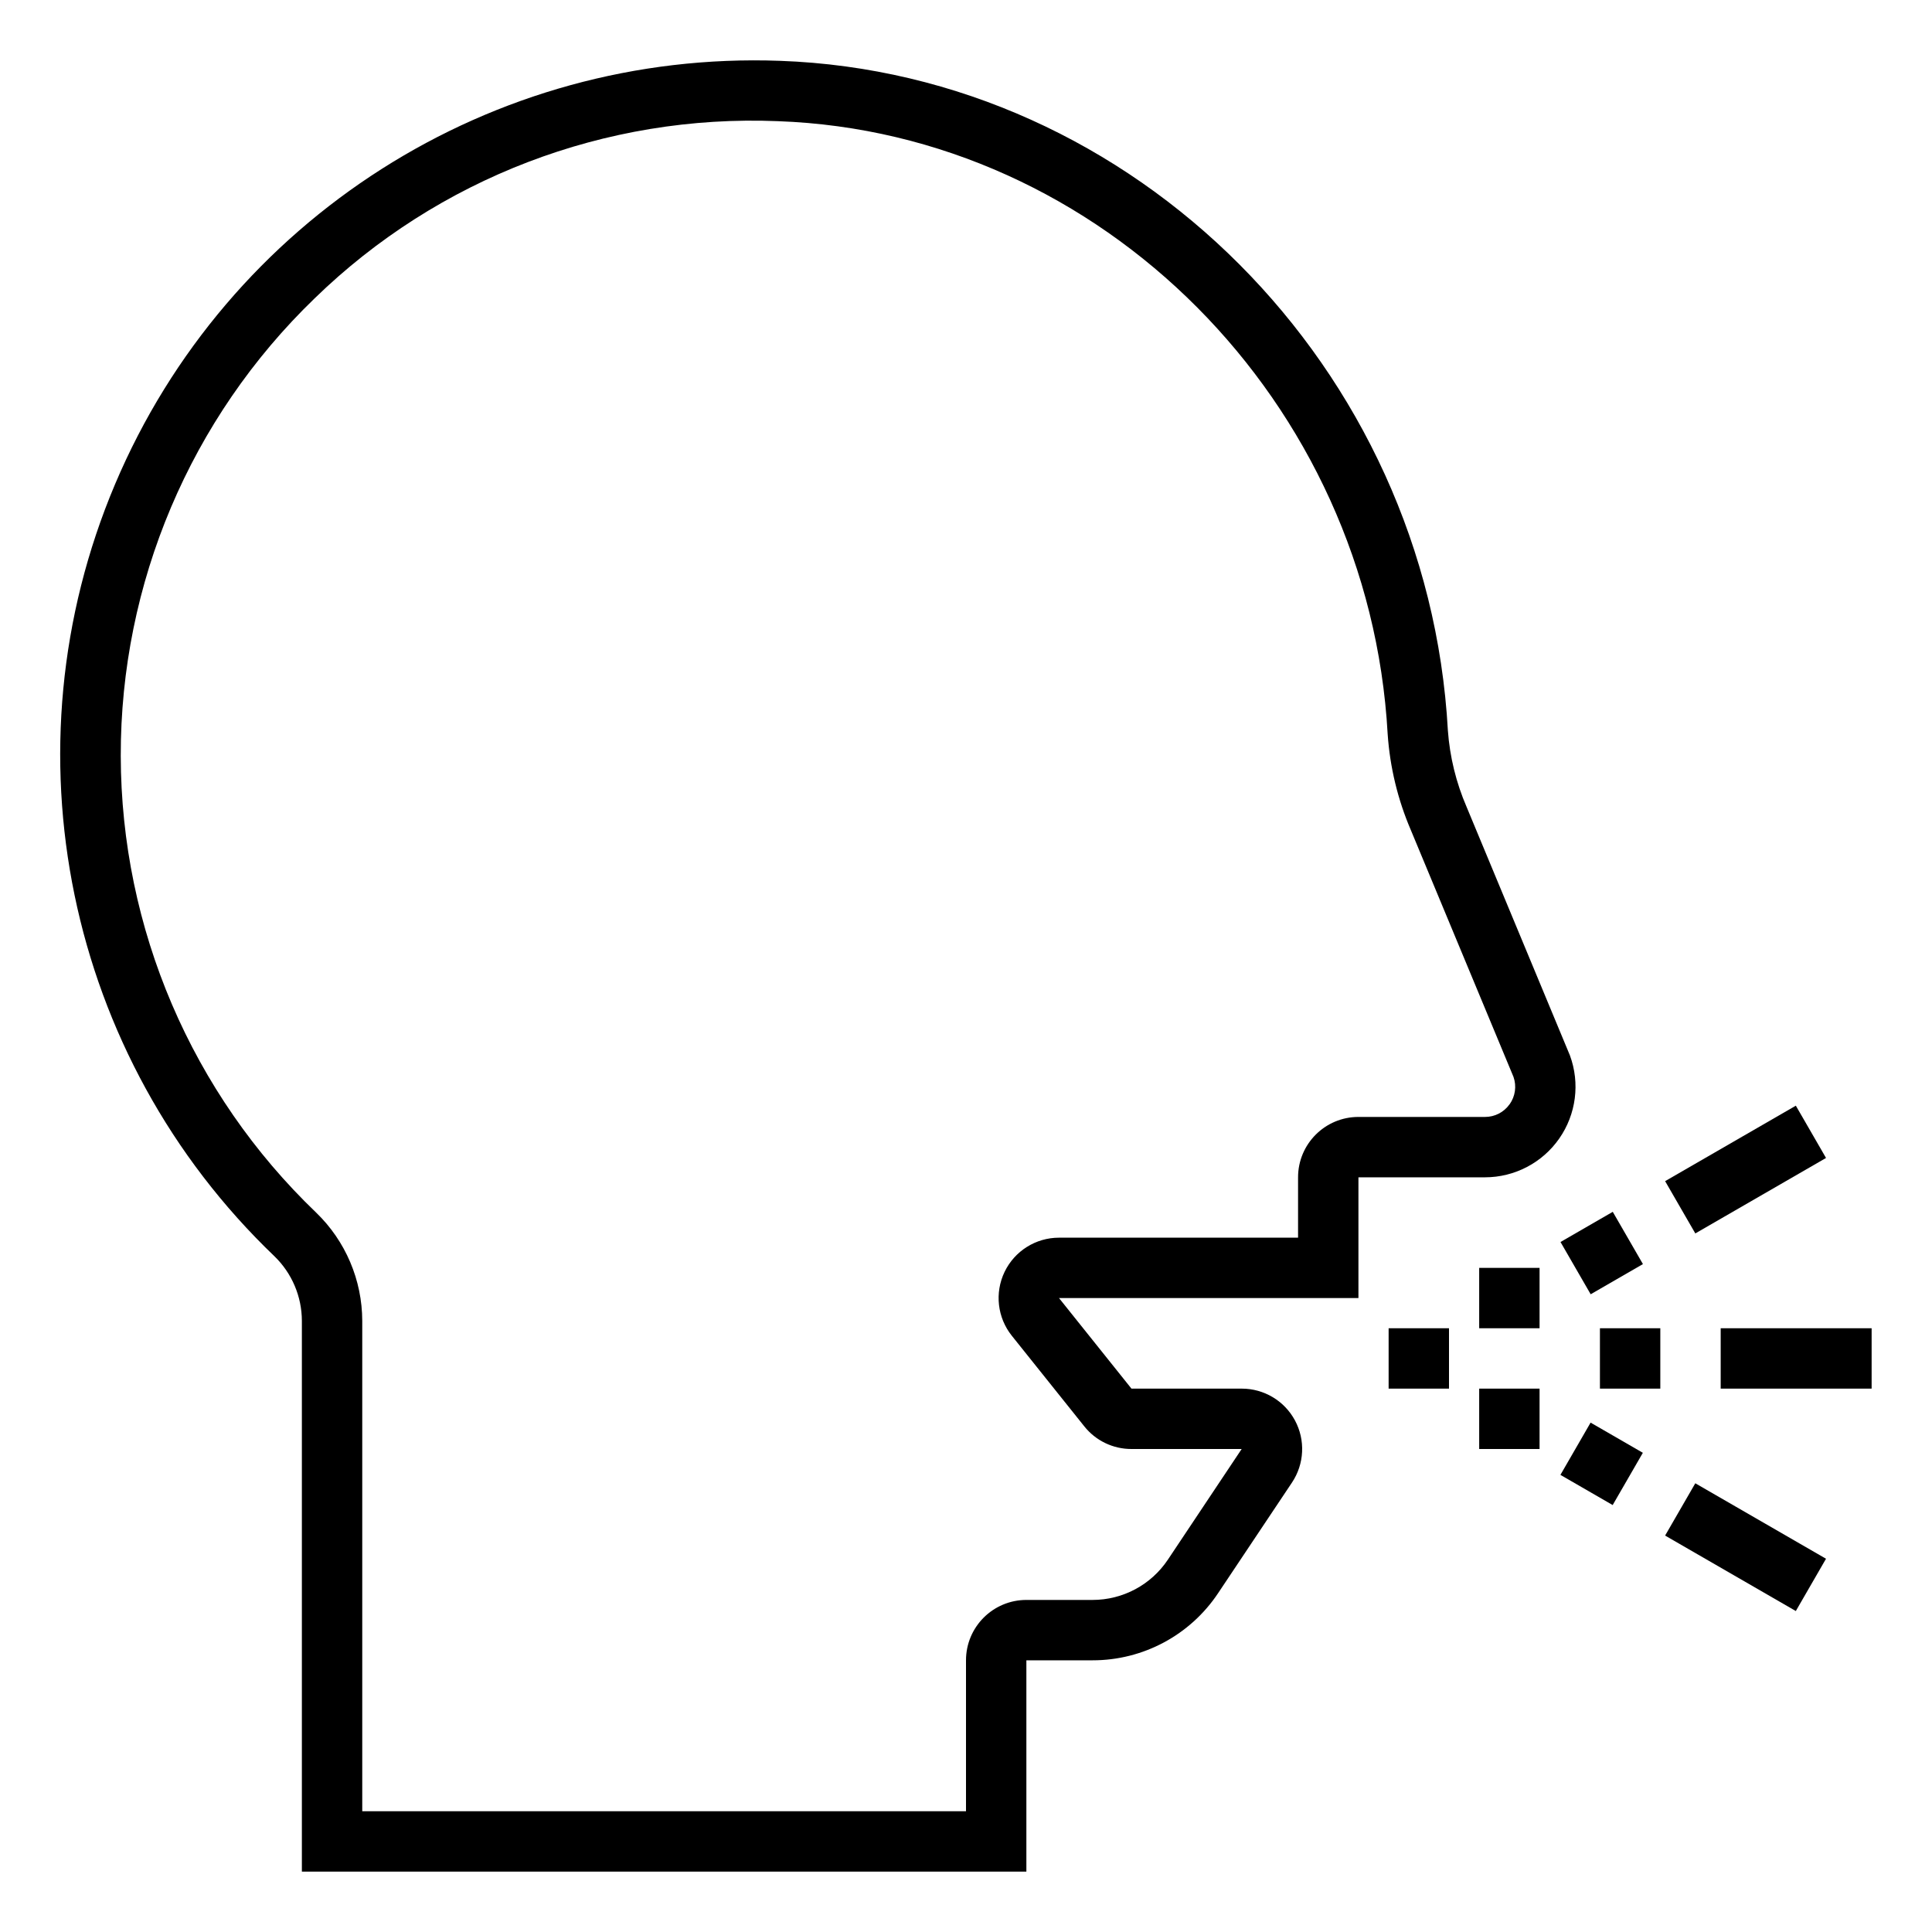
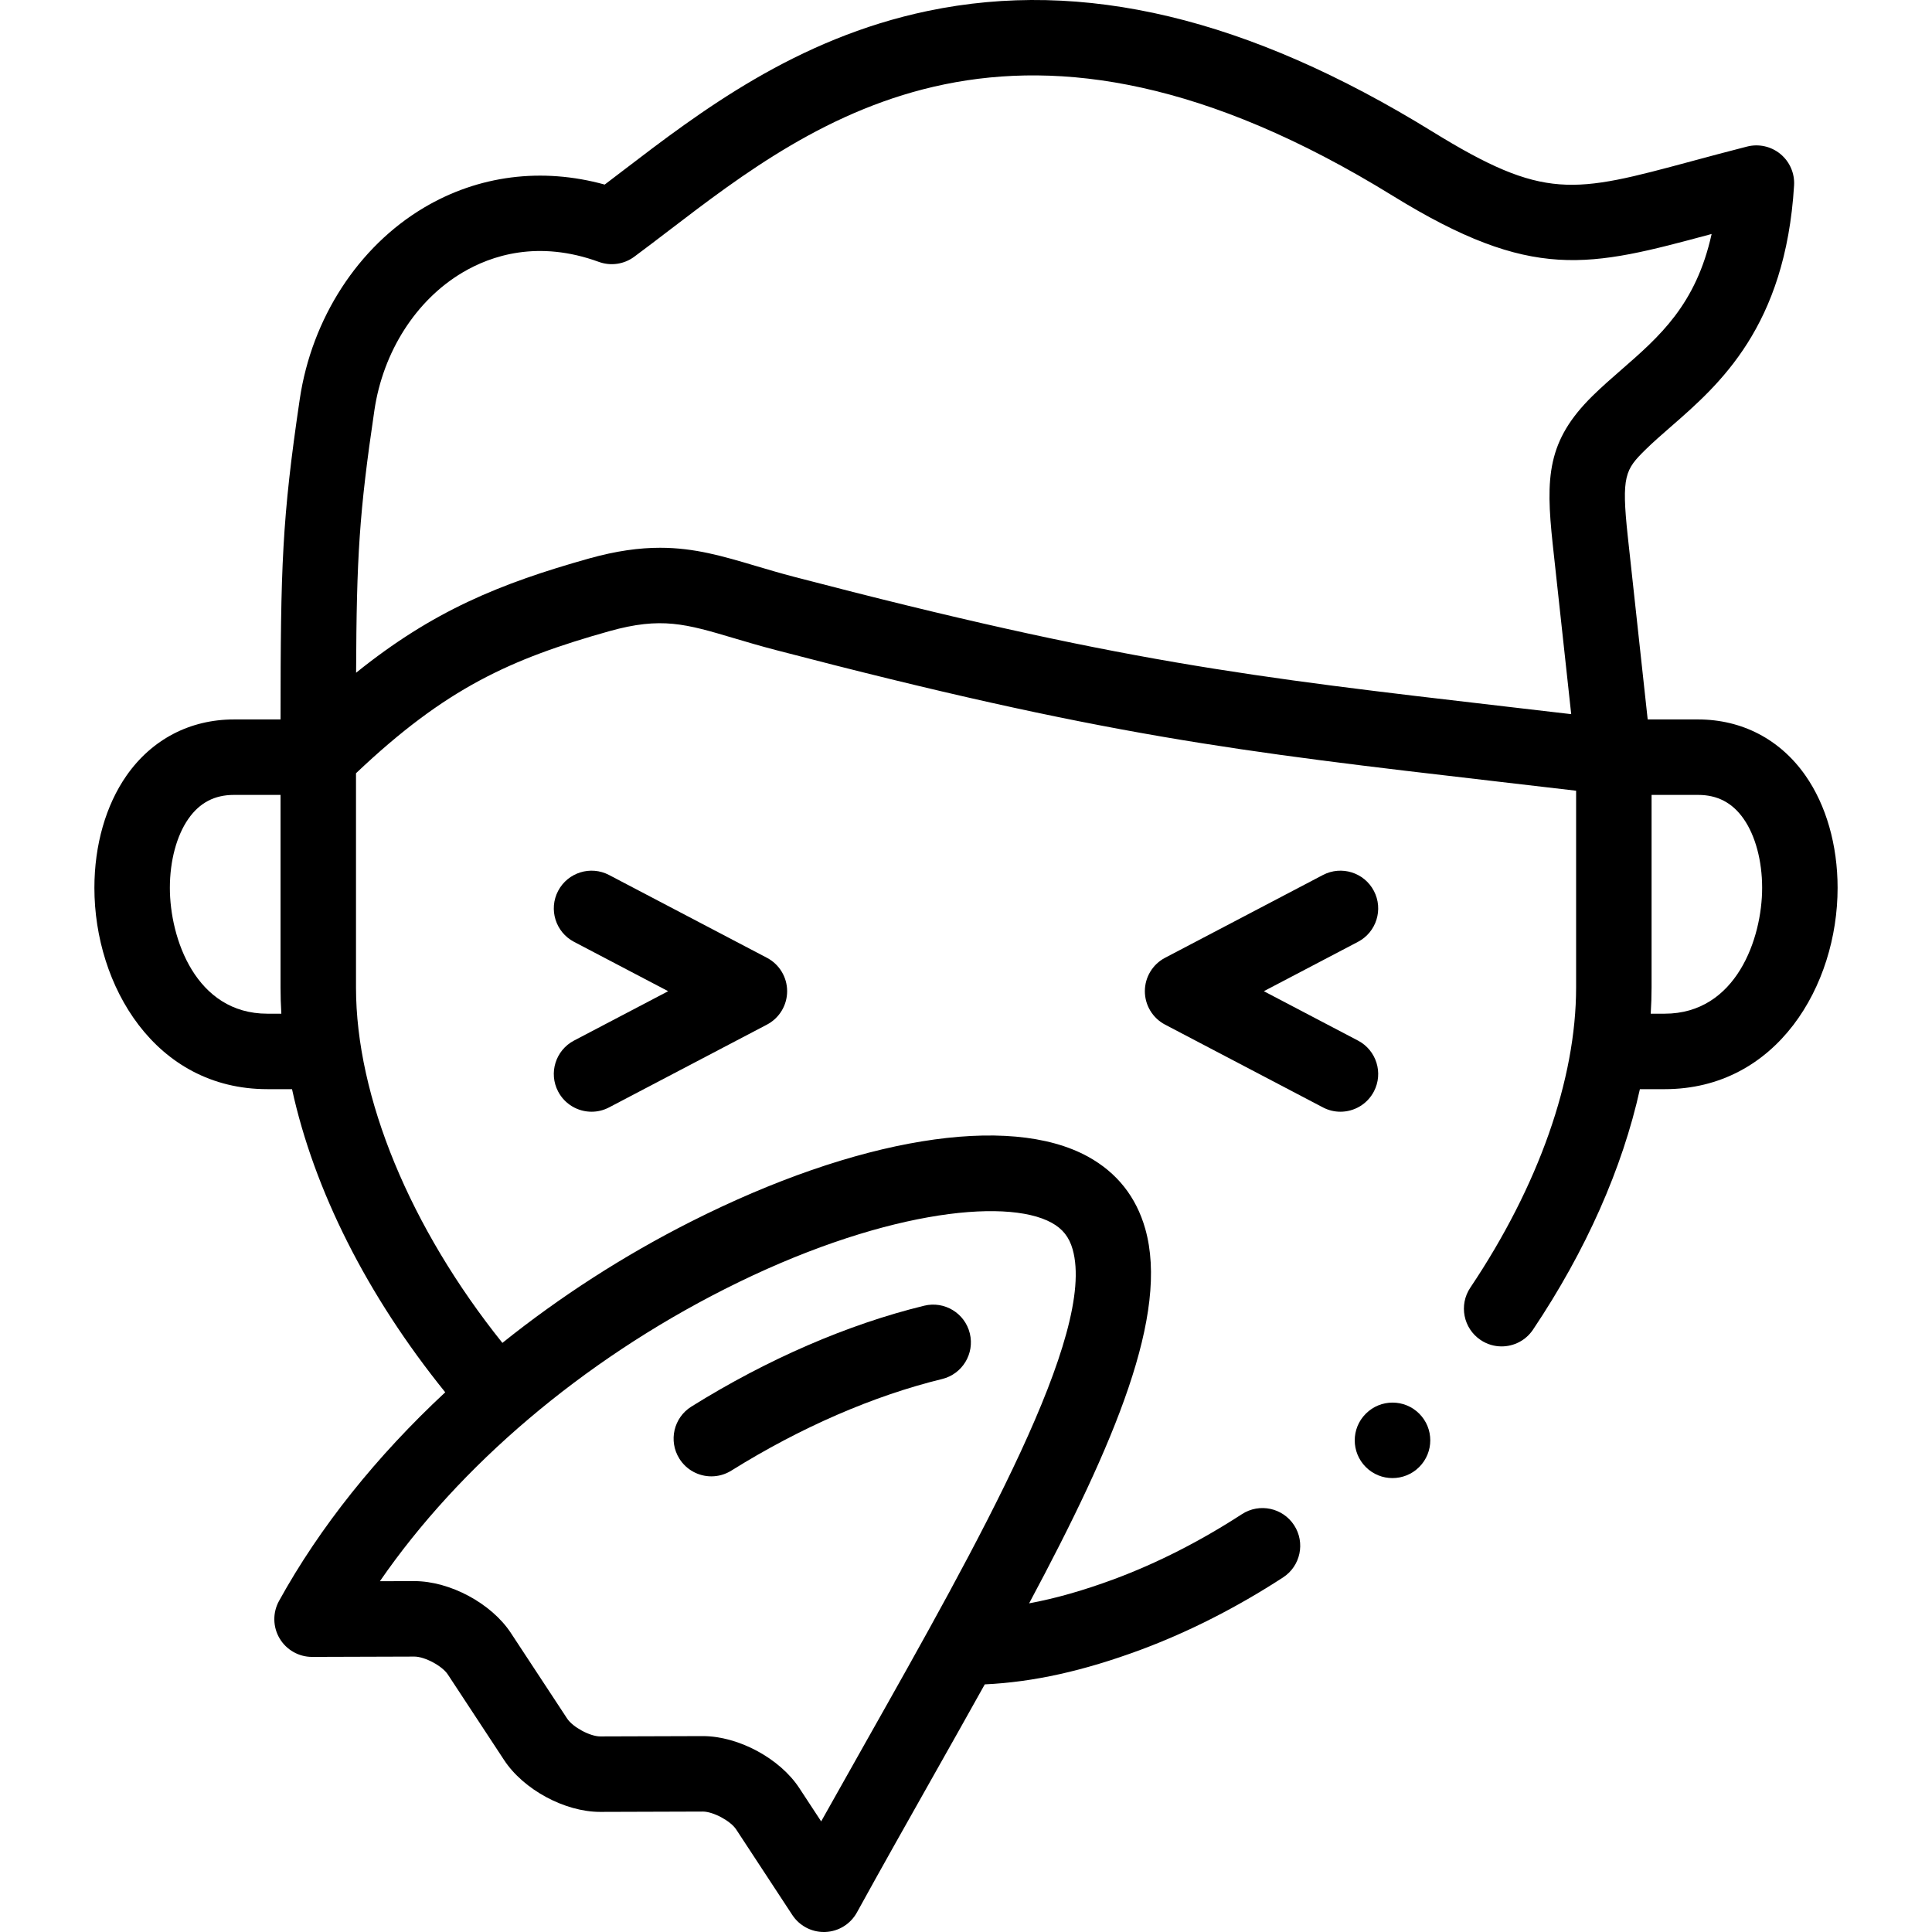
- <svg xmlns="http://www.w3.org/2000/svg" height="512" viewBox="0 0 64 64" width="512">
-   <path d="m52.006 34.963-3.423-8.233a7.8 7.8 0 0 1 -.62-2.529c-.663-12.023-10.385-21.768-22.125-22.186a23 23 0 0 0 -16.747 39.6 2.989 2.989 0 0 1 .909 2.142v18.243h24v-7h2.192a4.99 4.99 0 0 0 4.161-2.227l2.447-3.664a2 2 0 0 0 -1.668-3.109h-3.651l-2.4-3h9.919v-4h4.193a3 3 0 0 0 2.813-4.037zm-2 1.618a.992.992 0 0 1 -.815.419h-4.191a2 2 0 0 0 -2 2v2h-7.919a2 2 0 0 0 -1.562 3.25l2.4 3a1.988 1.988 0 0 0 1.561.75h3.652l-2.444 3.665a3 3 0 0 1 -2.496 1.335h-2.192a2 2 0 0 0 -2 2v5h-20v-16.244a5 5 0 0 0 -1.524-3.584 21.006 21.006 0 0 1 -.057-30.285 20.782 20.782 0 0 1 15.349-5.873c10.715.381 19.588 9.3 20.2 20.3a9.745 9.745 0 0 0 .769 3.186l3.4 8.175a.994.994 0 0 1 -.129.906z" />
-   <path d="m49 42h2v2h-2z" />
-   <path d="m49 46h2v2h-2z" />
-   <path d="m53 44h2v2h-2z" />
-   <path d="m46 44h2v2h-2z" />
-   <path d="m57 44h5v2h-5z" />
-   <path d="m52.062 40.5h1.999v1.999h-1.999z" transform="matrix(.866 -.5 .5 .866 -13.642 32.101)" />
-   <path d="m55.325 37.75h5v2h-5z" transform="matrix(.866 -.5 .5 .866 -11.627 34.098)" />
-   <path d="m52.062 47.5h1.999v1.999h-1.999z" transform="matrix(.5 -.866 .866 .5 -15.475 70.193)" />
-   <path d="m56.825 48.75h2v5h-2z" transform="matrix(.5 -.866 .866 .5 -15.471 75.703)" />
+ <svg xmlns="http://www.w3.org/2000/svg" id="Capa_1" enable-background="new 0 0 512 512" height="512" viewBox="0 0 512 512" width="512">
+   <g>
+     <path d="m478.453 205.514c-6.706-9.579-16.812-14.855-28.461-14.855h-13.337l-5.292-48.636c-1.707-15.915-.641-17.58 4.664-22.814 2.045-2.011 4.354-4.022 6.798-6.152 12.803-11.157 30.338-26.437 32.624-63.919.194-3.189-1.146-6.279-3.609-8.315s-5.748-2.772-8.845-1.982c-5.34 1.363-10.24 2.683-14.562 3.848-31.586 8.511-39.09 10.534-68.903-7.859-48.793-30.085-92.523-40.526-133.691-31.921-34.956 7.308-60.38 26.744-80.808 42.362-1.64 1.253-3.23 2.469-4.781 3.644-16.616-4.598-33.456-2.477-47.95 6.146-17.393 10.349-29.677 29.303-32.859 50.706-4.728 31.94-5.07 44.259-5.094 84.893h-12.339c-11.649 0-21.755 5.276-28.461 14.855-5.501 7.86-8.531 18.435-8.531 29.778 0 25.86 16.064 53.345 45.835 53.345h6.539c5.83 26.732 19.88 54.699 40.603 80.33-18.157 16.9-33.248 35.701-44.051 55.302-1.71 3.103-1.651 6.878.155 9.926 1.802 3.038 5.071 4.901 8.602 4.901h.031l27.095-.085c2.739 0 7.367 2.472 8.85 4.735l14.902 22.665c5.151 7.858 16.089 13.758 25.467 13.758h.104l27.123-.085c2.725 0 7.338 2.472 8.817 4.727l14.881 22.676c1.852 2.824 4.999 4.513 8.359 4.513.129 0 .259-.002.389-.007 3.505-.136 6.682-2.099 8.373-5.171 6.526-11.859 13.226-23.729 19.704-35.209 4.891-8.666 9.637-17.08 14.18-25.24 12.896-.601 26.154-3.547 41.287-9.152 12.768-4.752 25.471-11.206 37.756-19.183 4.633-3.008 5.949-9.2 2.941-13.832-3.006-4.632-9.199-5.948-13.831-2.941-11.059 7.18-22.445 12.971-33.828 17.208-8.113 3.006-15.535 5.124-22.573 6.429 22.816-42.637 37.175-76.724 30.772-99.277-2.398-8.45-7.496-14.874-15.154-19.095-21.032-11.577-61.377-4.969-105.293 17.241-17.904 9.055-34.722 19.928-49.91 32.107-24.422-30.476-38.798-65.116-38.798-94.19v-56.771c23.821-22.589 40.967-30.29 67.156-37.656 13.762-3.848 20.209-1.935 33.047 1.875 3.217.955 6.862 2.037 10.938 3.102 87.216 22.789 122.089 26.837 191.566 34.903 6.54.759 13.399 1.556 20.635 2.407v52.141c0 24.344-9.957 52.596-28.038 79.552-3.076 4.586-1.852 10.798 2.734 13.874 1.71 1.147 3.645 1.696 5.561 1.696 3.22 0 6.383-1.554 8.313-4.43 14.052-20.948 23.722-42.854 28.334-63.742h6.559c29.771 0 45.835-27.485 45.835-53.345 0-11.345-3.03-21.921-8.53-29.781zm-286.376 136.101c40.558-20.513 74.277-24.364 86.619-17.57 2.924 1.612 4.64 3.783 5.565 7.04 6.318 22.254-24.795 77.384-54.883 130.699-3.869 6.854-7.815 13.847-11.762 20.903l-5.804-8.845c-5.141-7.843-16.121-13.758-25.571-13.758l-27.17.085c-.007 0-.013 0-.021 0-2.697 0-7.266-2.465-8.754-4.735l-14.902-22.666c-5.141-7.843-16.133-13.758-25.599-13.758l-9.117.029c21.124-30.654 53.602-58.308 91.399-77.424zm-121.225-72.977c-18.956 0-25.836-19.942-25.836-33.346 0-7.172 1.792-13.846 4.917-18.31 2.978-4.255 6.928-6.324 12.076-6.324h12.336v51.029c0 2.298.072 4.616.213 6.951zm328.504-81.363c-68.549-7.958-102.957-11.953-188.816-34.386-3.757-.982-7.085-1.97-10.304-2.926-8.652-2.568-16.167-4.799-25.296-4.799-5.496 0-11.577.809-18.841 2.84-23.667 6.656-41.37 13.887-61.729 30.277.123-30.7.826-42.375 4.854-69.579 2.306-15.517 11.018-29.145 23.301-36.454 7.625-4.537 20.087-8.713 36.171-2.846 3.156 1.151 6.671.643 9.37-1.353 2.944-2.176 5.939-4.466 9.11-6.89 38.993-29.809 92.393-70.634 191.856-9.308 37.151 22.923 52.021 18.928 84.569 10.157-4.143 18.744-13.799 27.157-23.914 35.972-2.56 2.231-5.207 4.537-7.693 6.982-11.996 11.838-12.415 21.479-10.514 39.209l4.906 45.087c-5.921-.694-11.583-1.351-17.03-1.983zm41.792 81.363h-3.691c.146-2.34.227-4.66.227-6.951v-51.029h12.308c5.148 0 9.098 2.069 12.076 6.324 3.125 4.464 4.917 11.138 4.917 18.31 0 13.404-6.881 33.346-25.837 33.346z" />
+     <path d="m364.091 289.262c2.564-4.89.679-10.934-4.212-13.499l-24.95-13.084 24.95-13.084c4.89-2.565 6.776-8.609 4.212-13.499-2.565-4.89-8.608-6.777-13.5-4.212l-41.836 21.94c-3.293 1.726-5.355 5.137-5.355 8.855s2.062 7.129 5.355 8.855l41.836 21.94c1.482.778 3.07 1.146 4.635 1.146 3.599 0 7.077-1.949 8.865-5.358z" />
+     <path d="m147.909 289.262c1.788 3.409 5.265 5.358 8.865 5.358 1.564 0 3.153-.369 4.635-1.146l41.836-21.94c3.293-1.726 5.355-5.137 5.355-8.855s-2.062-7.129-5.355-8.855l-41.836-21.94c-4.89-2.566-10.934-.679-13.5 4.212-2.564 4.89-.679 10.934 4.212 13.499l24.95 13.084-24.95 13.084c-4.89 2.565-6.776 8.609-4.212 13.499z" />
+     <path d="m188.521 391.249c1.808 0 3.637-.49 5.284-1.517 18.325-11.435 37.643-19.831 55.866-24.28 5.365-1.31 8.652-6.721 7.342-12.086-1.309-5.365-6.717-8.65-12.086-7.343-20.263 4.947-41.602 14.194-61.709 26.742-4.685 2.924-6.113 9.092-3.189 13.777 1.896 3.039 5.156 4.707 8.492 4.707z" />
+     <path d="m361.968 374.631-.028.028c-3.905 3.905-3.89 10.223.015 14.128 1.949 1.949 4.506 2.922 7.063 2.922 2.567 0 5.136-.98 7.092-2.936 3.905-3.905 3.905-10.237 0-14.142-3.906-3.905-10.236-3.905-14.142 0z" />
+   </g>
</svg>
